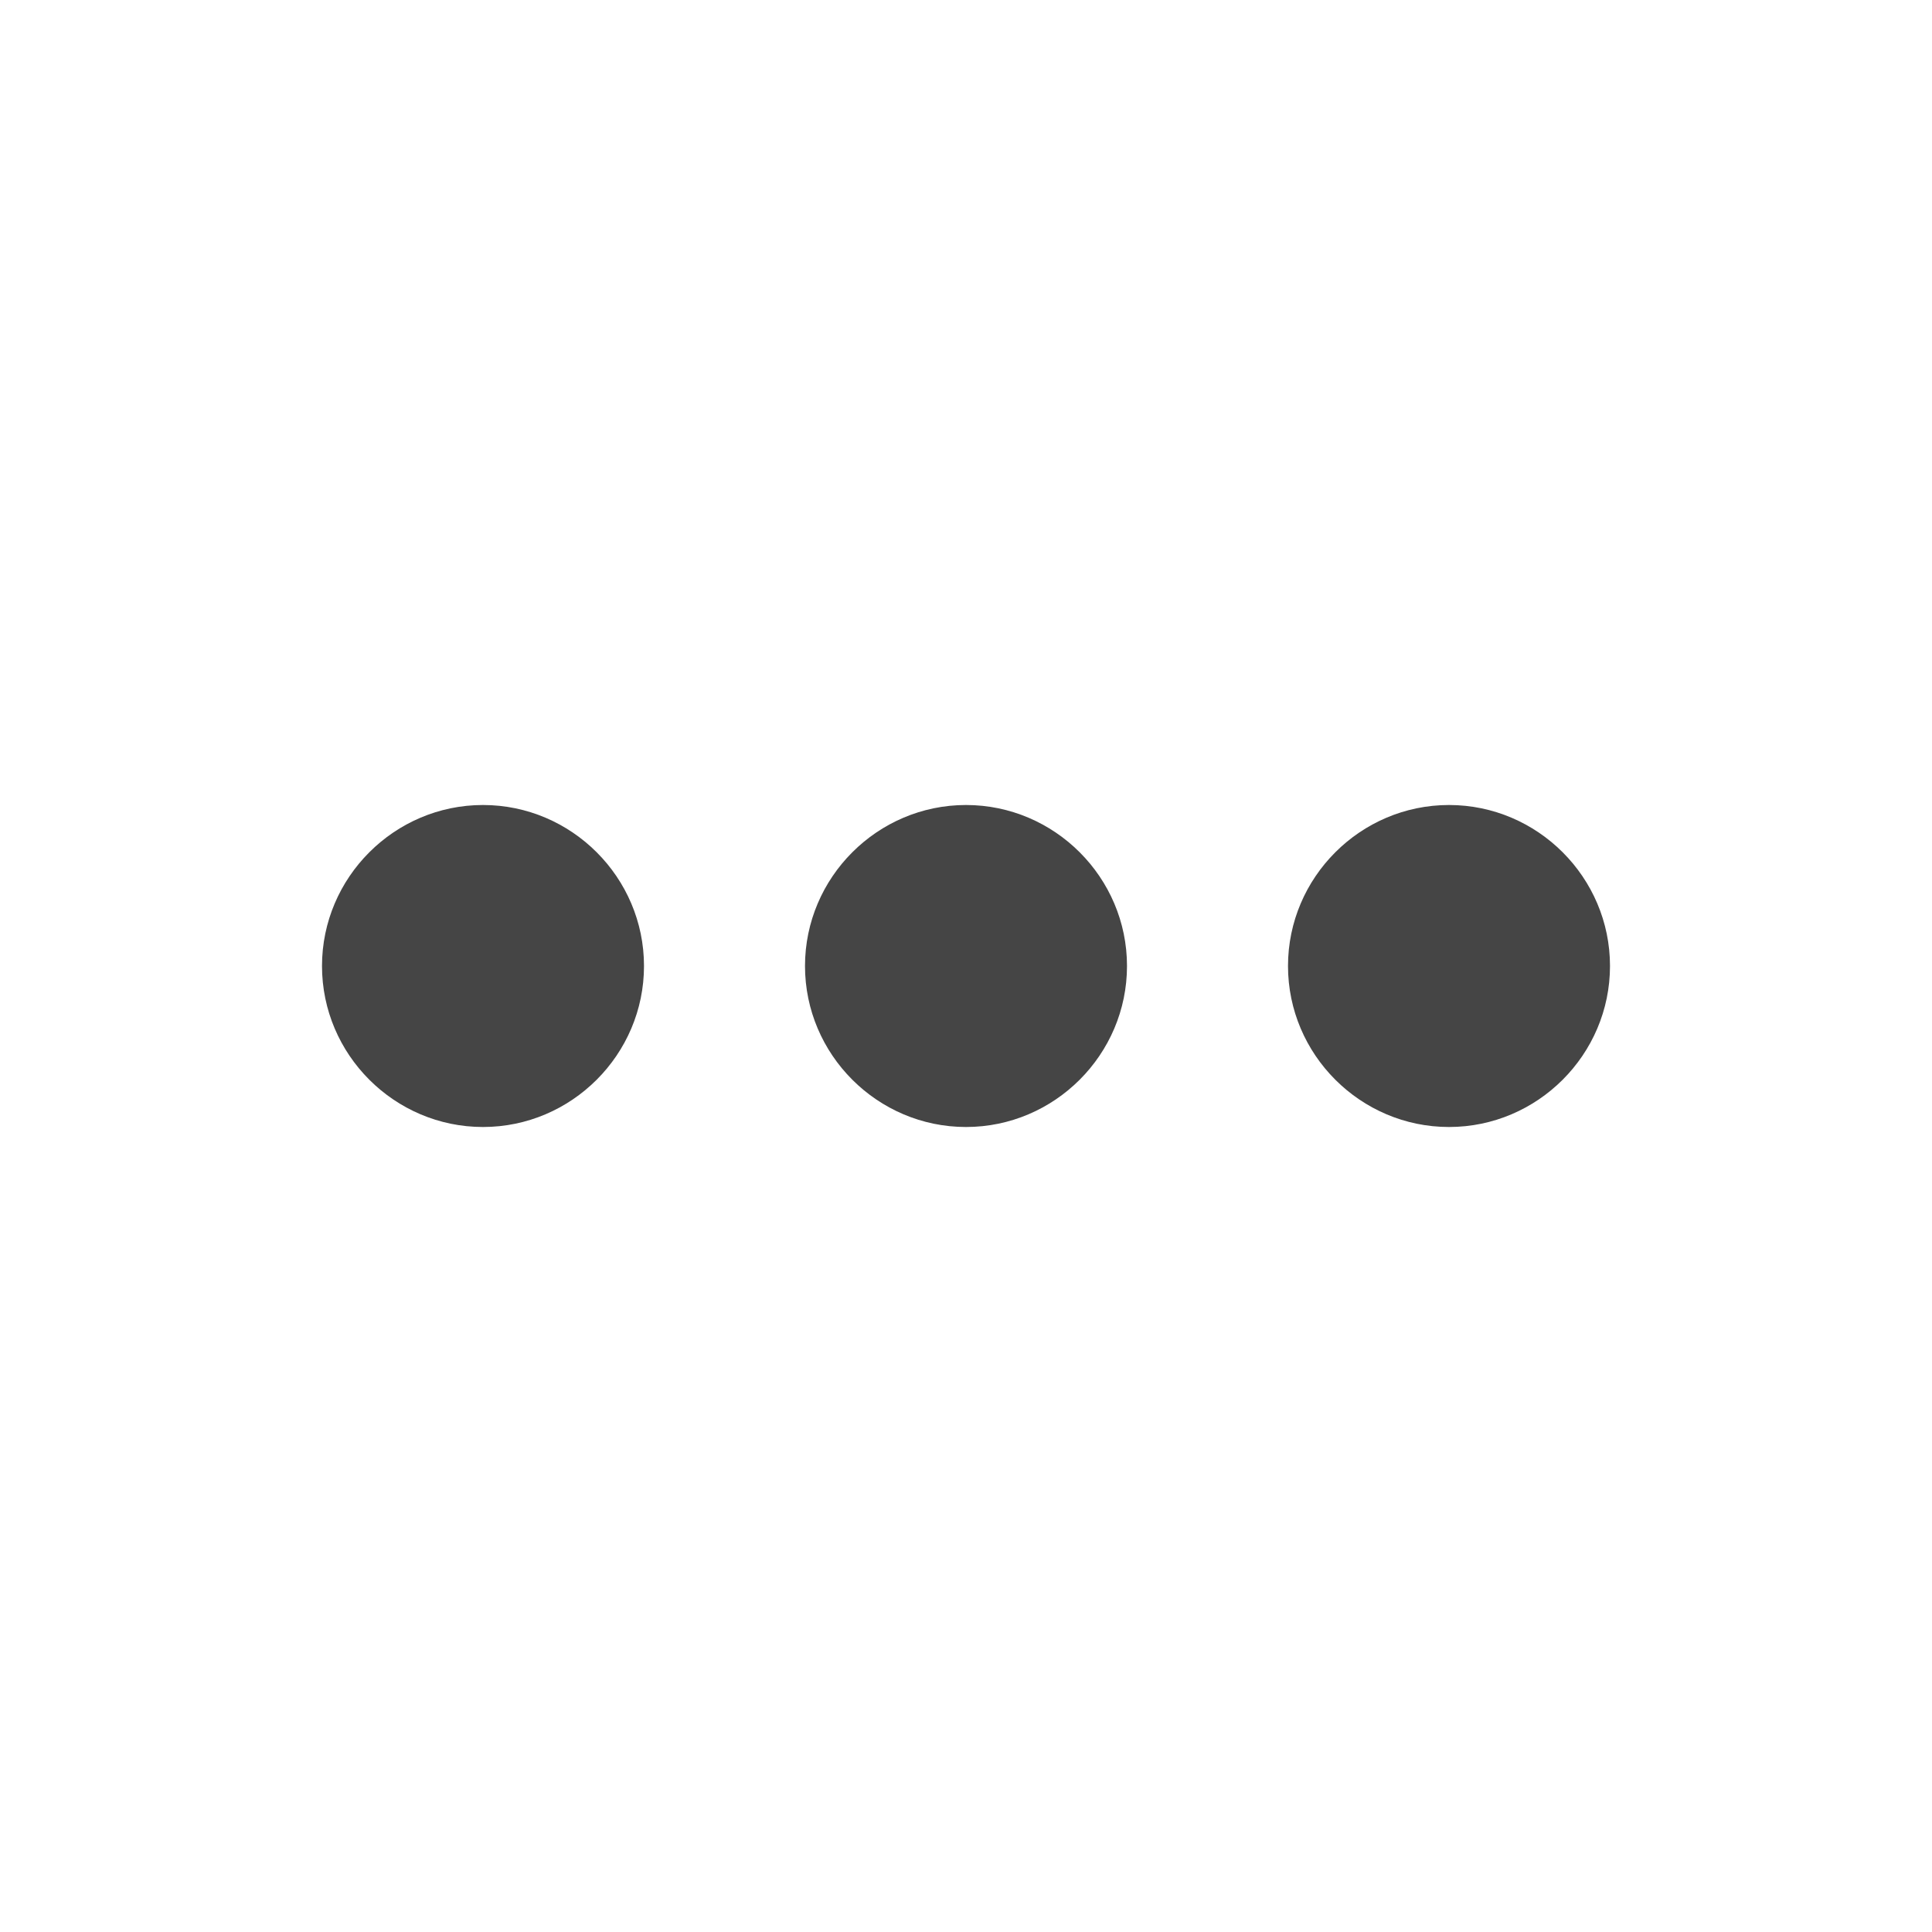
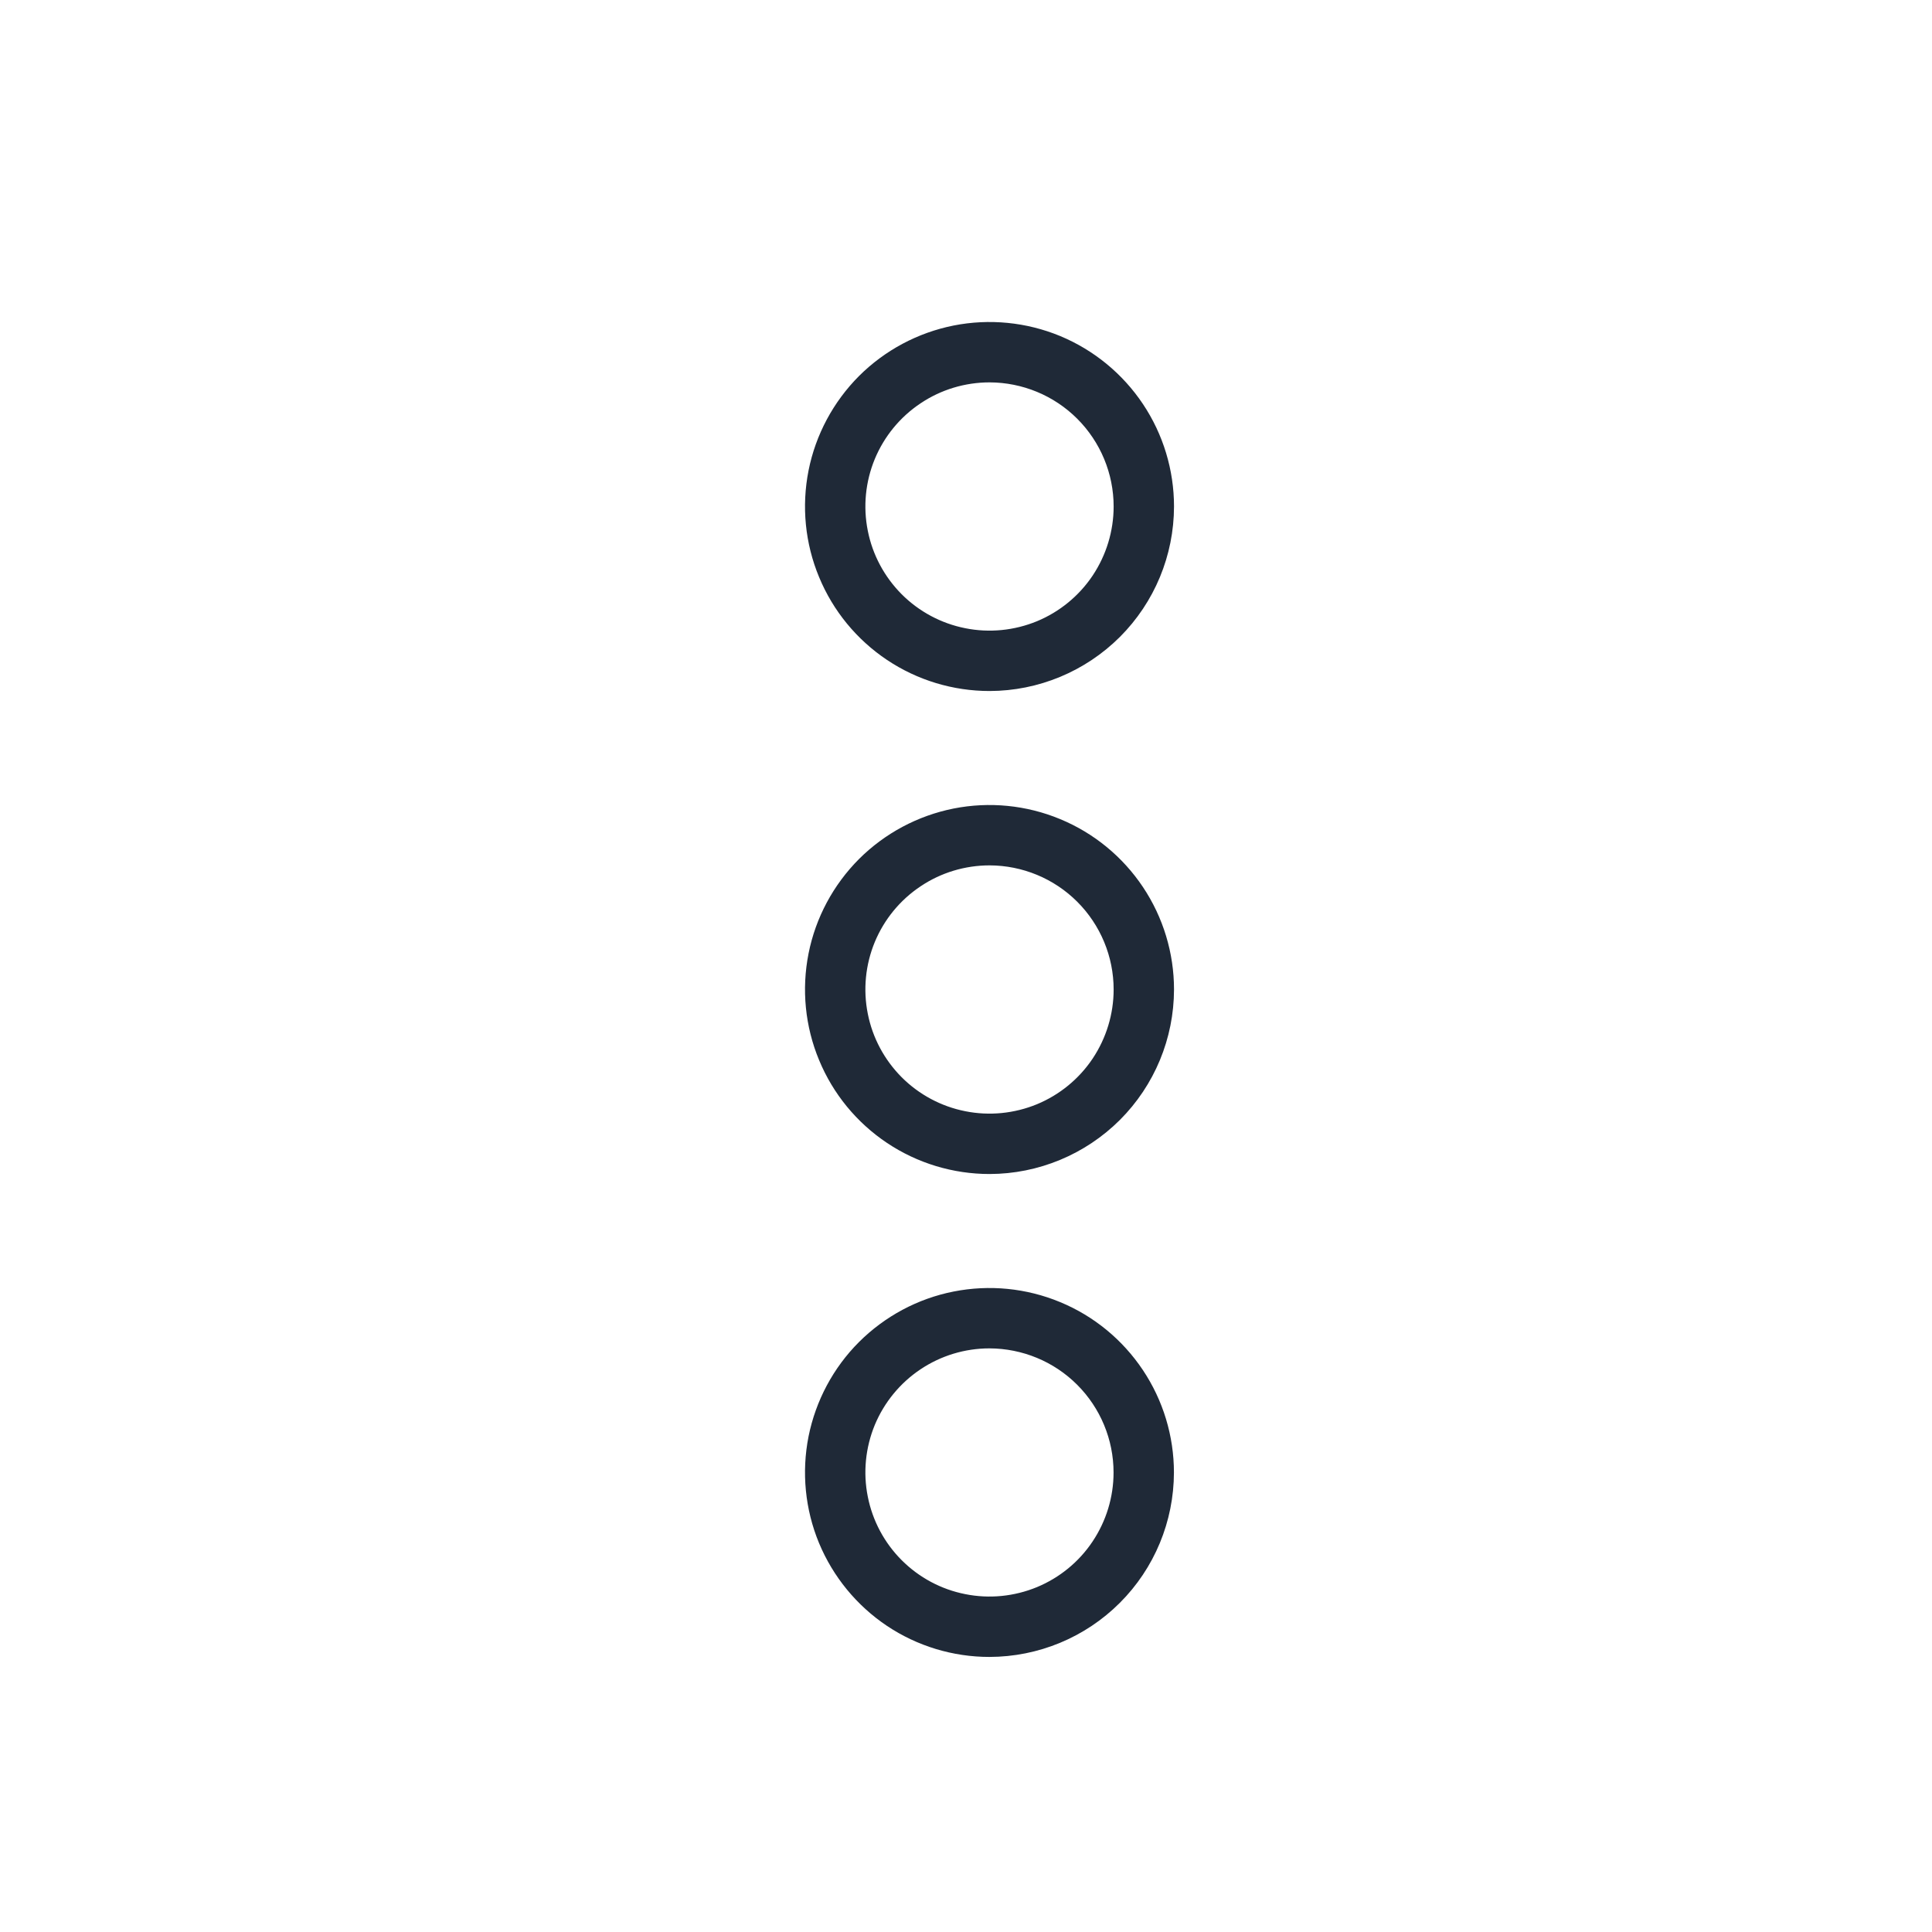
- <svg xmlns="http://www.w3.org/2000/svg" viewBox="0 0 24 24">
-   <g fill="none" fill-rule="evenodd">
-     <path d="M0 0h24v24H0z" />
-     <path fill="#454545" d="M16 12c0 1.1.9 2 2 2s2-.9 2-2-.9-2-2-2-2 .9-2 2zm-2 0c0-1.1-.9-2-2-2s-2 .9-2 2 .9 2 2 2 2-.9 2-2zm-6 0c0-1.1-.9-2-2-2s-2 .9-2 2 .9 2 2 2 2-.9 2-2z" />
-   </g>
+ <svg xmlns="http://www.w3.org/2000/svg" width="24" height="24" viewBox="0 0 24 24" fill="none">
+   <path fill-rule="evenodd" clip-rule="evenodd" d="M11.019 8.198C11.396 8.45 11.839 8.584 12.293 8.584C12.9 8.583 13.482 8.341 13.912 7.912C14.342 7.482 14.583 6.9 14.584 6.292C14.584 5.839 14.45 5.396 14.198 5.019C13.946 4.642 13.588 4.348 13.169 4.174C12.75 4.001 12.289 3.956 11.845 4.044C11.4 4.133 10.992 4.351 10.671 4.671C10.351 4.992 10.132 5.401 10.044 5.845C9.956 6.29 10.001 6.751 10.175 7.169C10.348 7.588 10.642 7.946 11.019 8.198ZM11.436 5.01C11.689 4.84 11.988 4.75 12.293 4.75V4.75C12.701 4.751 13.093 4.913 13.382 5.202C13.671 5.491 13.834 5.883 13.834 6.292C13.834 6.597 13.743 6.895 13.574 7.149C13.405 7.402 13.164 7.6 12.882 7.717C12.6 7.833 12.29 7.864 11.991 7.804C11.692 7.745 11.417 7.598 11.201 7.382C10.986 7.166 10.839 6.892 10.78 6.593C10.72 6.293 10.751 5.983 10.867 5.702C10.984 5.42 11.182 5.179 11.436 5.01Z" fill="#1F2937" />
+   <path fill-rule="evenodd" clip-rule="evenodd" d="M11.019 14.198C11.396 14.45 11.839 14.584 12.293 14.584C12.9 14.583 13.482 14.341 13.912 13.912C14.342 13.482 14.583 12.9 14.584 12.292C14.584 11.839 14.45 11.396 14.198 11.019C13.946 10.642 13.588 10.348 13.169 10.175C12.75 10.001 12.289 9.956 11.845 10.044C11.4 10.133 10.992 10.351 10.671 10.671C10.351 10.992 10.132 11.4 10.044 11.845C9.956 12.29 10.001 12.751 10.175 13.169C10.348 13.588 10.642 13.946 11.019 14.198ZM11.436 11.01C11.689 10.84 11.988 10.75 12.293 10.75C12.701 10.751 13.093 10.913 13.382 11.202C13.671 11.491 13.834 11.883 13.834 12.292C13.834 12.597 13.743 12.895 13.574 13.149C13.405 13.402 13.164 13.6 12.882 13.717C12.6 13.833 12.29 13.864 11.991 13.804C11.692 13.745 11.417 13.598 11.201 13.382C10.986 13.166 10.839 12.892 10.78 12.593C10.72 12.293 10.751 11.983 10.867 11.702C10.984 11.42 11.182 11.179 11.436 11.01Z" fill="#1F2937" />
+   <path fill-rule="evenodd" clip-rule="evenodd" d="M11.018 20.197C11.395 20.449 11.838 20.583 12.291 20.583C12.899 20.582 13.481 20.341 13.911 19.911C14.341 19.482 14.582 18.899 14.583 18.292C14.583 17.839 14.449 17.396 14.197 17.019C13.945 16.642 13.588 16.348 13.169 16.175C12.75 16.001 12.289 15.956 11.845 16.044C11.4 16.132 10.992 16.351 10.671 16.671C10.351 16.991 10.133 17.4 10.044 17.844C9.956 18.289 10.001 18.75 10.174 19.168C10.348 19.587 10.642 19.945 11.018 20.197ZM11.435 17.01C11.689 16.84 11.987 16.75 12.291 16.75V16.75C12.7 16.751 13.092 16.913 13.381 17.202C13.67 17.491 13.833 17.883 13.833 18.292C13.833 18.597 13.742 18.895 13.573 19.148C13.404 19.402 13.163 19.599 12.881 19.716C12.599 19.832 12.29 19.863 11.991 19.803C11.691 19.744 11.417 19.597 11.201 19.381C10.986 19.166 10.839 18.891 10.78 18.592C10.72 18.293 10.751 17.983 10.867 17.701C10.984 17.42 11.182 17.179 11.435 17.01Z" fill="#1F2937" />
</svg>
